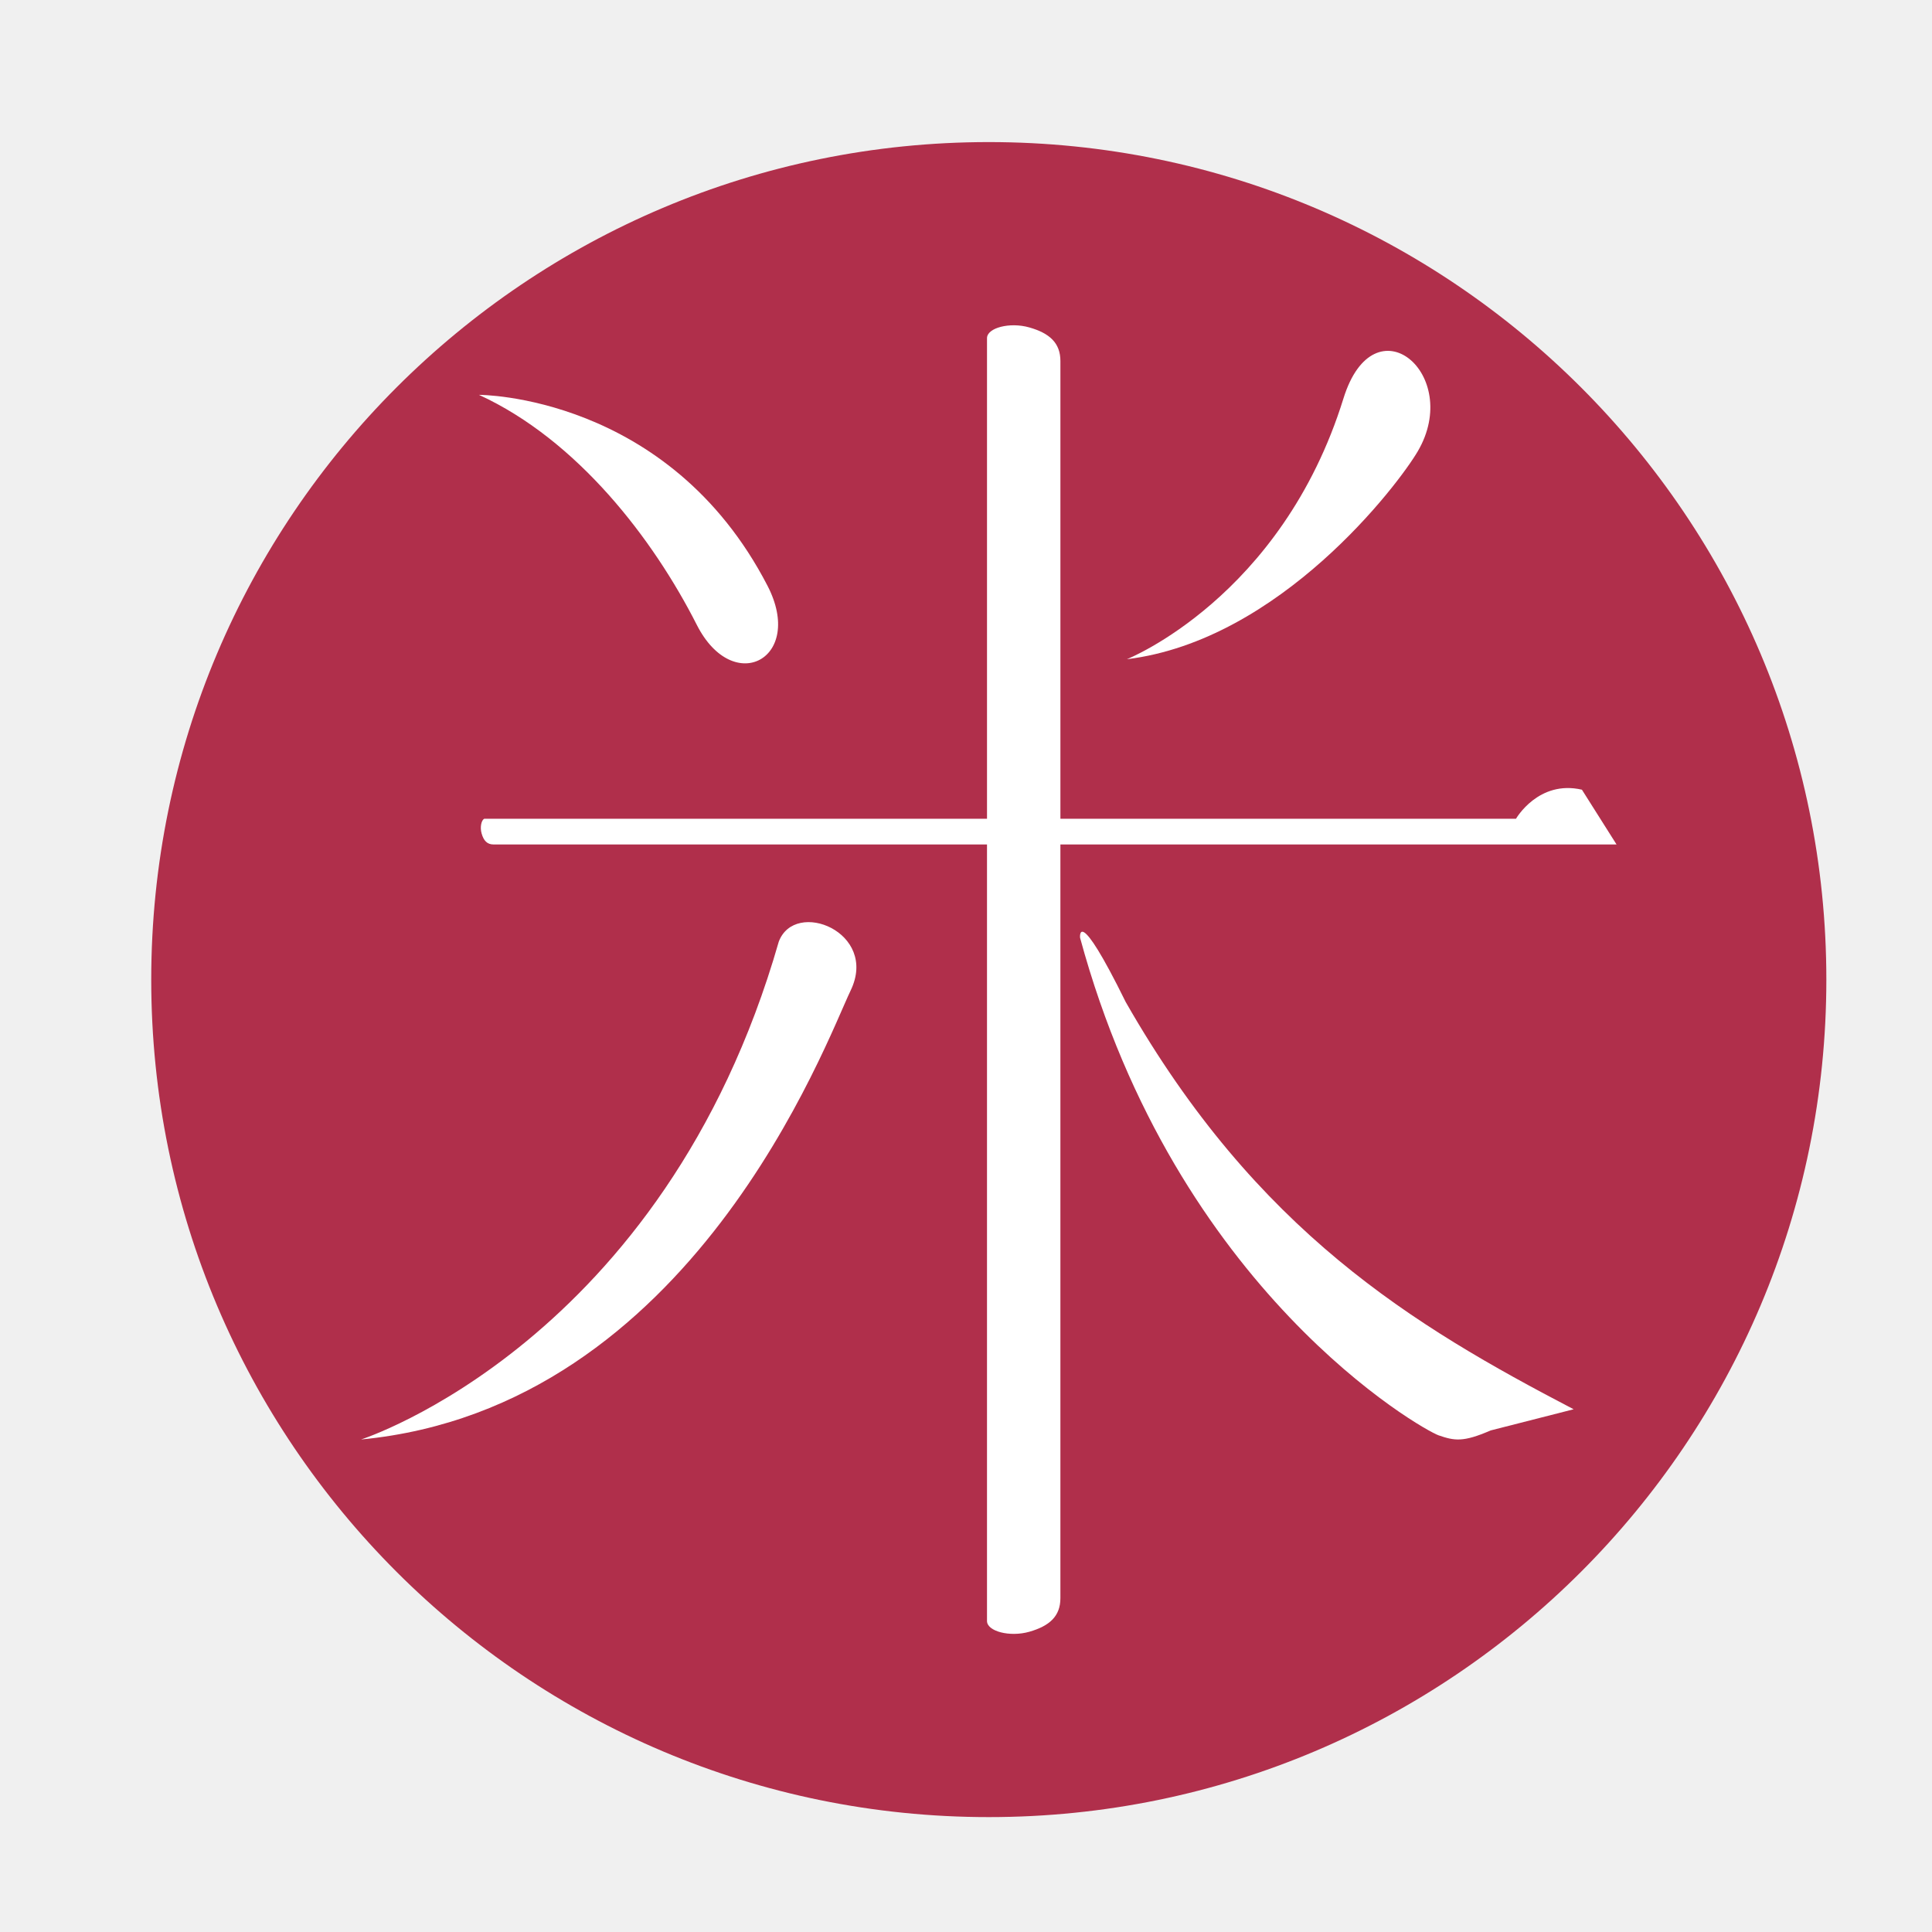
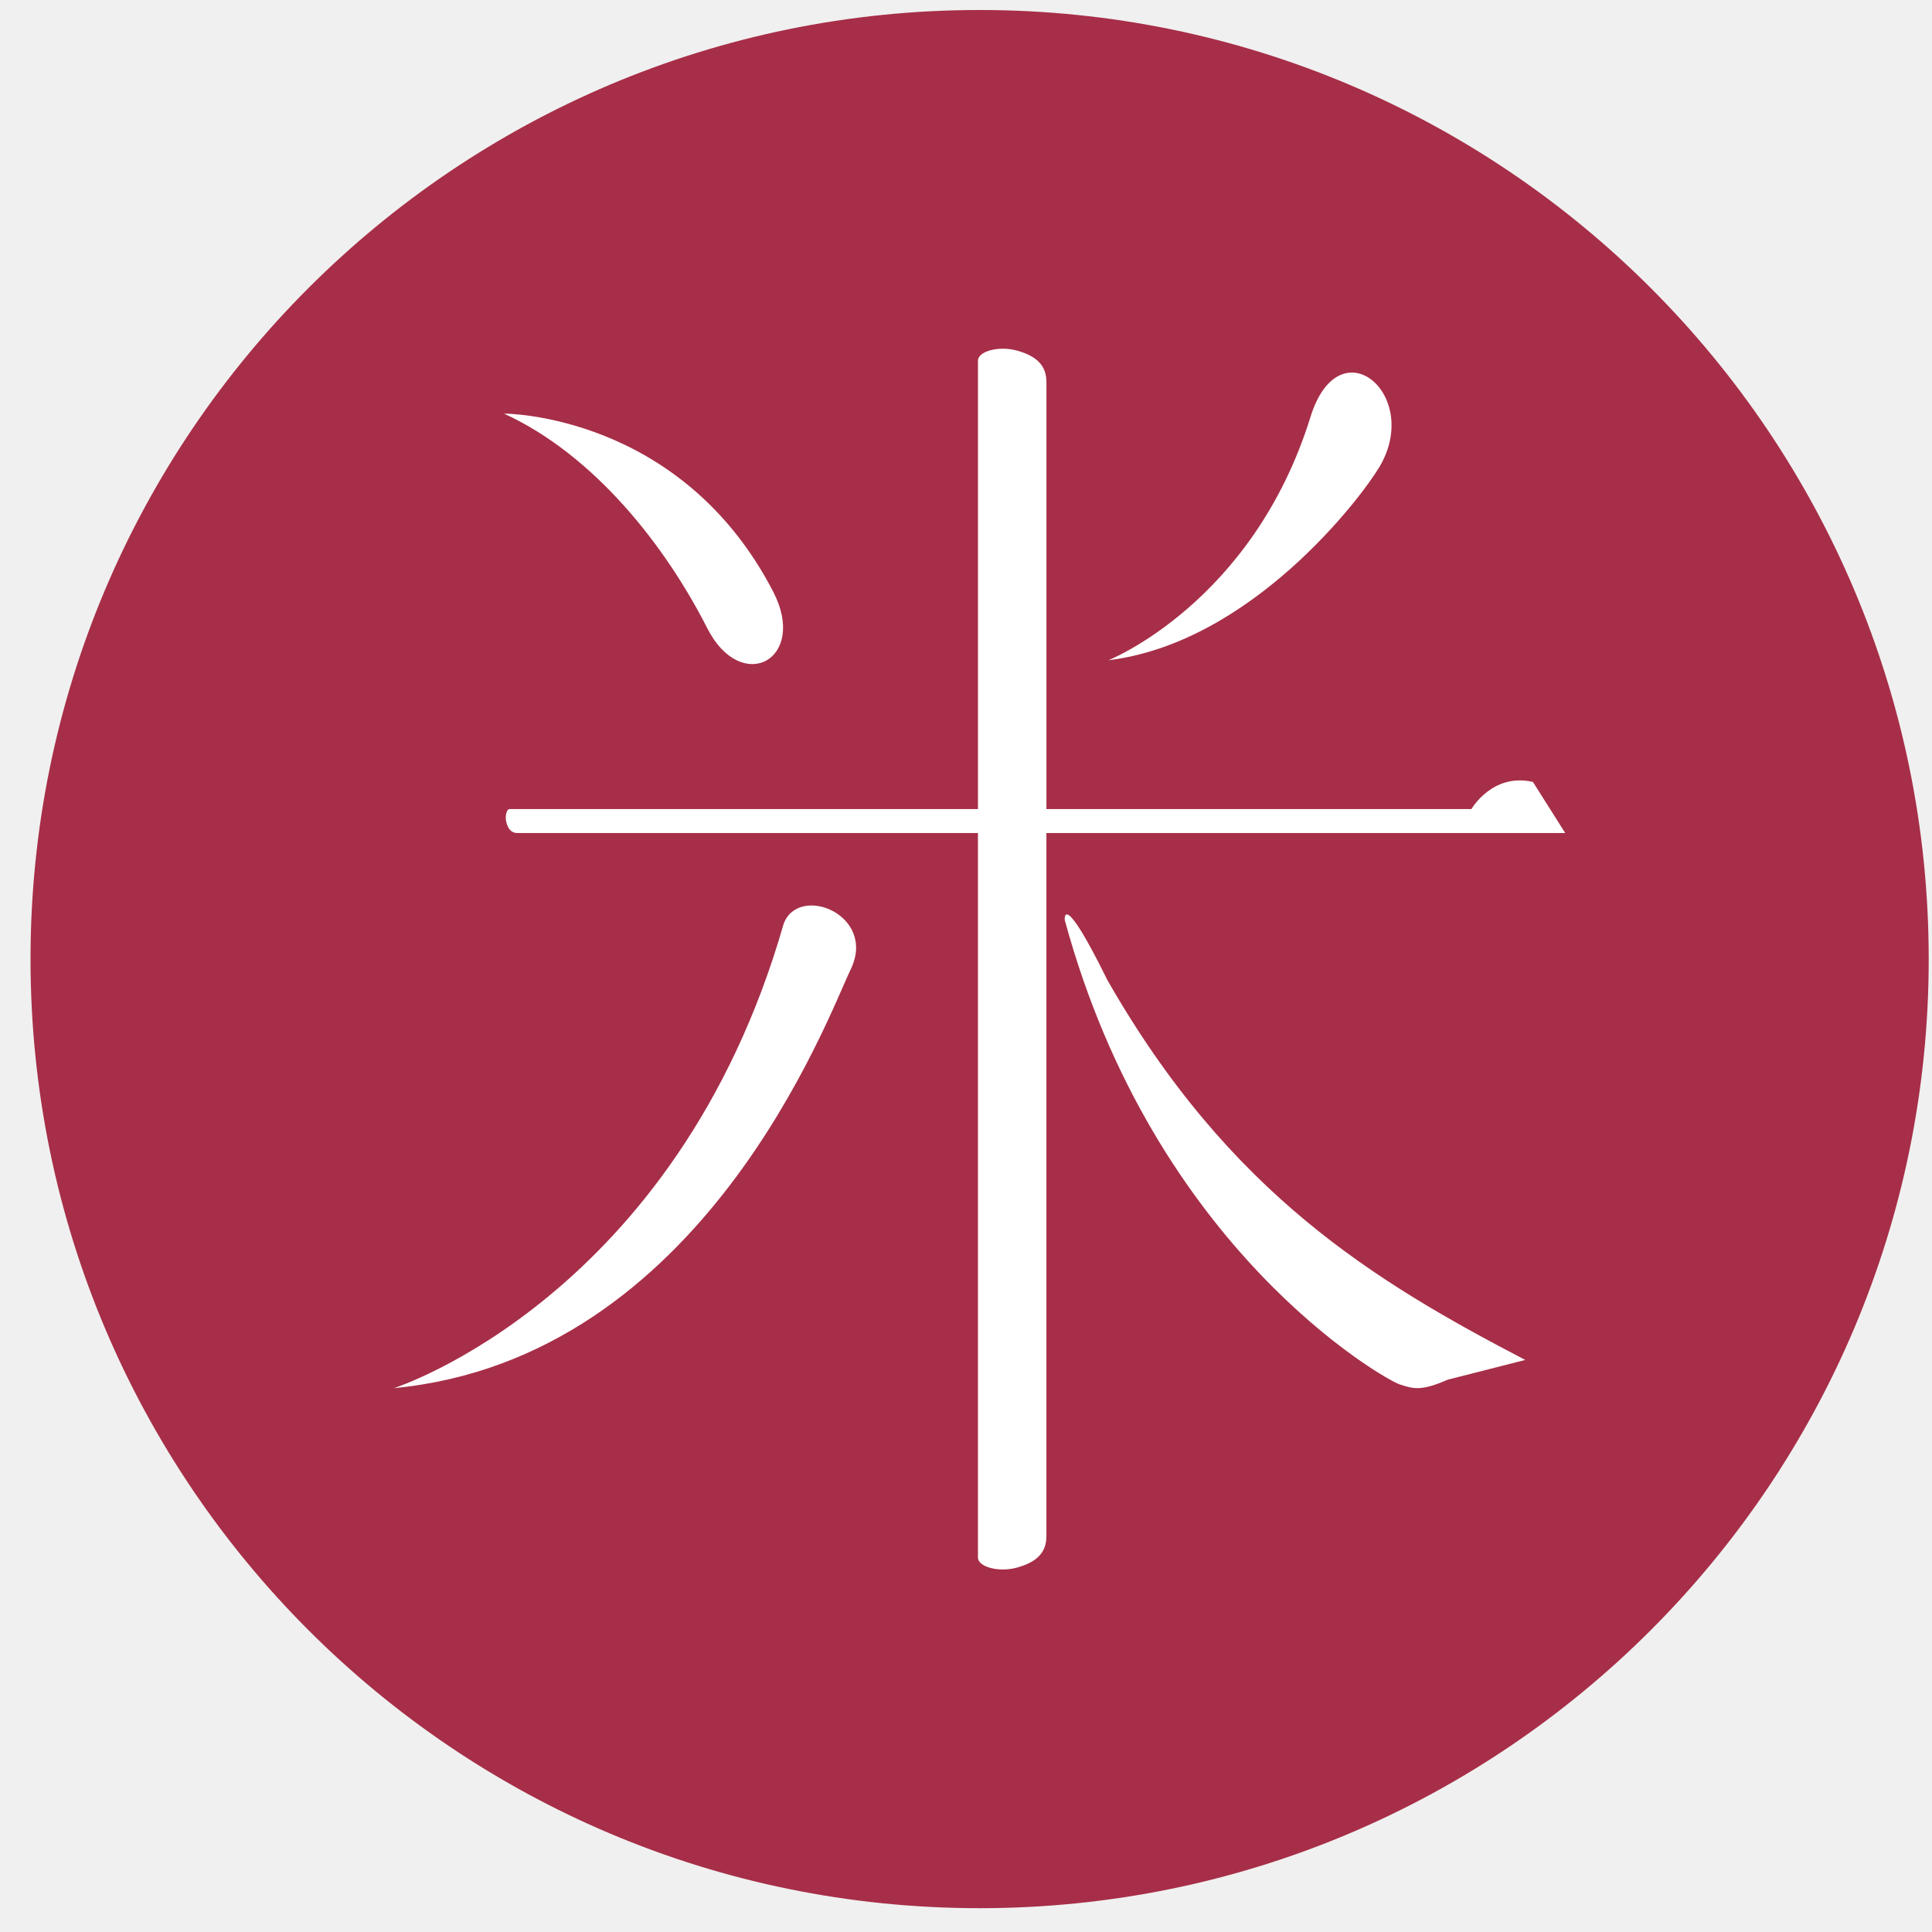
<svg xmlns="http://www.w3.org/2000/svg" version="1.1" id="图层_1" x="0px" y="0px" width="200px" height="200px" viewBox="0 0 200 200" enable-background="new 0 0 200 200" xml:space="preserve">
-   <path fill="#B02F4B" d="M102.358,14.708c-47.882,0-86.702,38.82-86.702,86.705c0,47.879,38.82,86.693,86.702,86.693  c47.885,0,86.705-38.814,86.705-86.693C189.063,53.528,150.243,14.708,102.358,14.708z" />
+   <circle fill="#A72E48" cx="101.41" cy="99.285" r="98.25" />
  <g>
-     <path fill="#FFFFFF" d="M37.375,149.016c34.311-3.299,48.118-41.152,50.688-46.49c2.902-6.032-5.773-9.513-7.446-5.041   C68.709,138.996,37.375,149.016,37.375,149.016" />
-     <path fill="#FFFFFF" d="M162.903,145.887c-16.657-8.688-32.812-18.416-46.366-42.152c-5.067-10.292-4.729-6.662-4.729-6.662   c9.943,36.625,35.49,50.958,37.123,51.515c1.631,0.559,2.525,0.732,5.376-0.508" />
-     <path fill="#FFFFFF" d="M139.074,41.247c-6.41,20.642-22.422,26.995-22.422,26.995c15.899-1.948,28.121-18.111,30.117-21.527   C151.438,38.743,142.27,30.967,139.074,41.247z" />
-     <path fill="#FFFFFF" d="M49.585,40.875c10.188,4.678,18.034,14.909,22.549,23.813c3.79,7.464,11.203,3.47,7.321-4.045   C69.211,40.822,49.585,40.875,49.585,40.875z" />
-     <path fill="#FFFFFF" d="M163.76,81.749c-4.508-1.043-6.825,3.009-6.825,3.009h-47.162V37.372c0-1.871-1.128-2.881-3.214-3.475   c-2.031-0.582-4.384,0.041-4.384,1.107v49.753H50.124c-0.3,0.16-0.452,0.885-0.268,1.521c0.208,0.736,0.567,1.141,1.233,1.141   h51.085v77.318c0,0,0,1.514,0,3.068c0,1.068,2.353,1.691,4.384,1.113c2.086-0.598,3.214-1.604,3.214-3.475V87.418h57.572" />
+     <path fill="#FFFFFF" d="M40.787,143.699c32.008-3.078,44.888-38.39,47.286-43.37c2.707-5.627-5.386-8.874-6.946-4.703   C70.018,134.352,40.787,143.699,40.787,143.699" />
+     <path fill="#FFFFFF" d="M157.89,140.78c-15.539-8.105-30.61-17.18-43.254-39.323c-4.727-9.601-4.412-6.215-4.412-6.215   c9.276,34.167,33.108,47.538,34.631,48.057c1.522,0.521,2.356,0.683,5.015-0.474" />
+     <path fill="#FFFFFF" d="M135.66,43.164c-5.98,19.257-20.917,25.183-20.917,25.183c14.832-1.817,26.234-16.895,28.096-20.082   C147.194,40.828,138.642,33.574,135.66,43.164z" />
+     <path fill="#FFFFFF" d="M52.178,42.817c9.504,4.364,16.824,13.908,21.036,22.215c3.536,6.963,10.451,3.237,6.83-3.773   C70.486,42.767,52.178,42.817,52.178,42.817z" />
+     <path fill="#FFFFFF" d="M158.689,80.947c-4.205-0.973-6.367,2.807-6.367,2.807h-43.996V39.549c0-1.745-1.052-2.688-2.998-3.242   c-1.895-0.543-4.09,0.038-4.09,1.033v46.414H52.68c-0.28,0.149-0.422,0.826-0.25,1.419c0.194,0.687,0.529,1.064,1.15,1.064h47.656   v72.128c0,0,0,1.412,0,2.862c0,0.996,2.195,1.577,4.09,1.038c1.946-0.558,2.998-1.496,2.998-3.242V86.236h53.708" />
  </g>
</svg>
